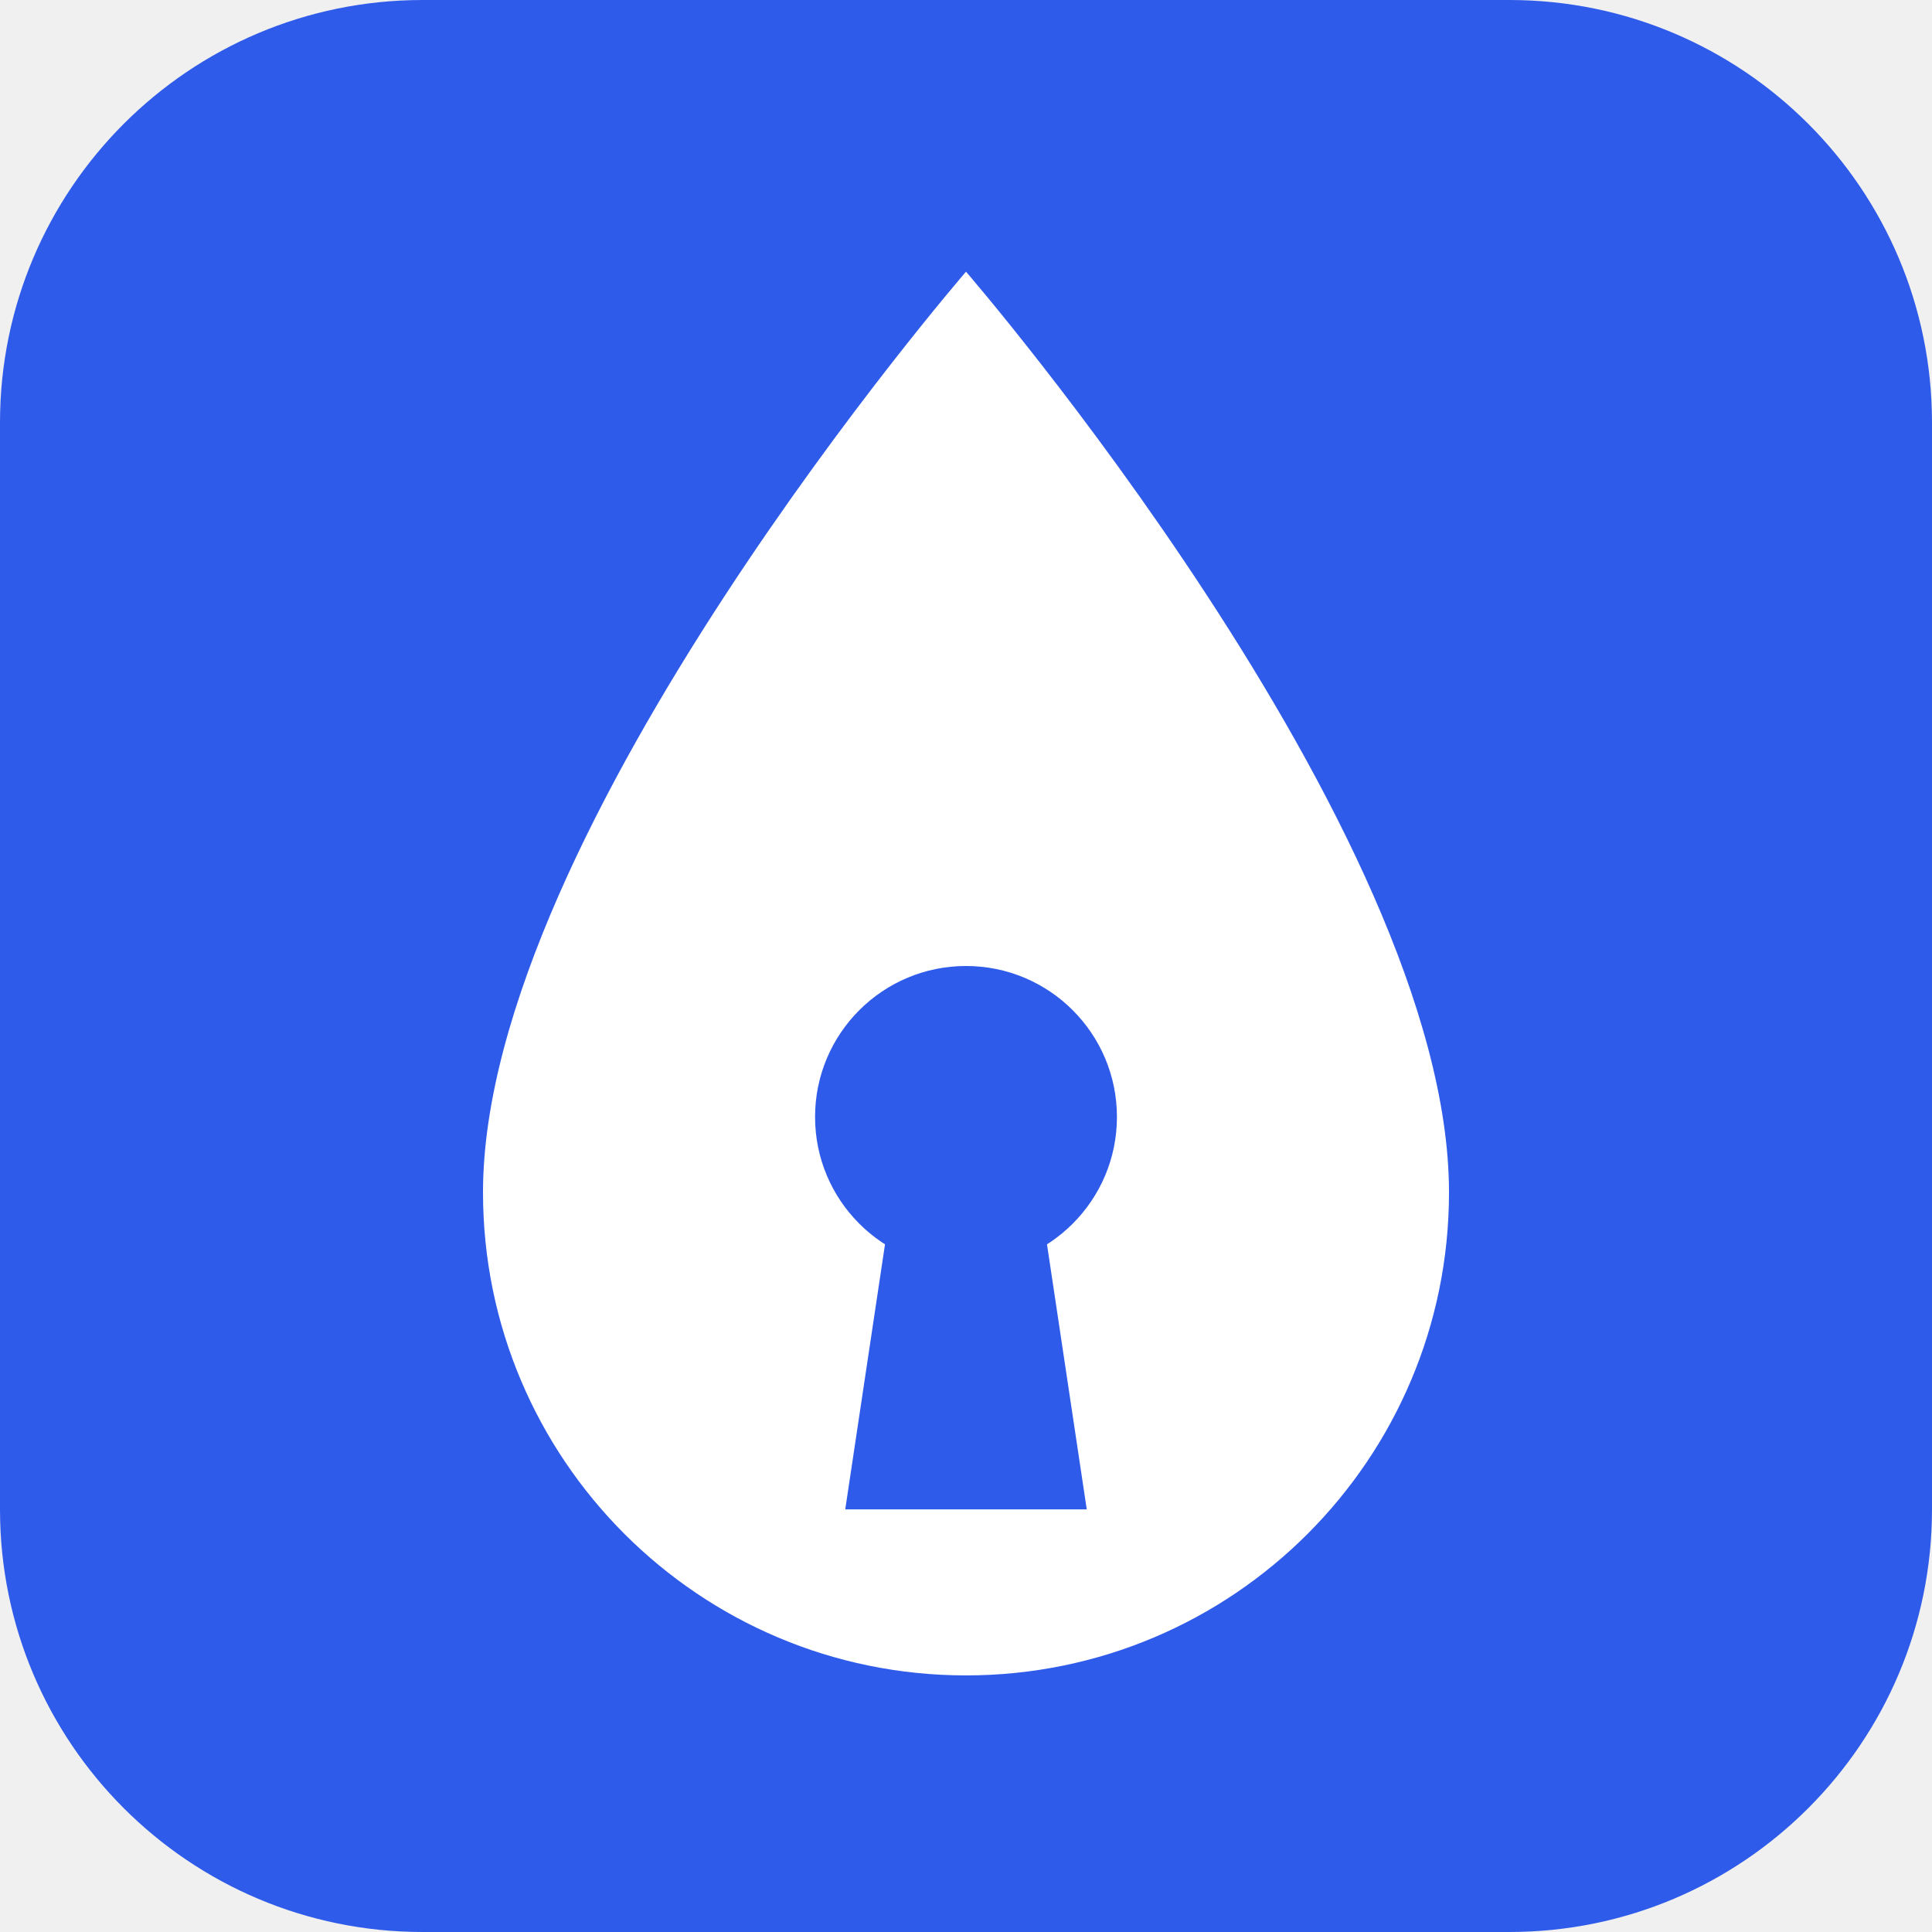
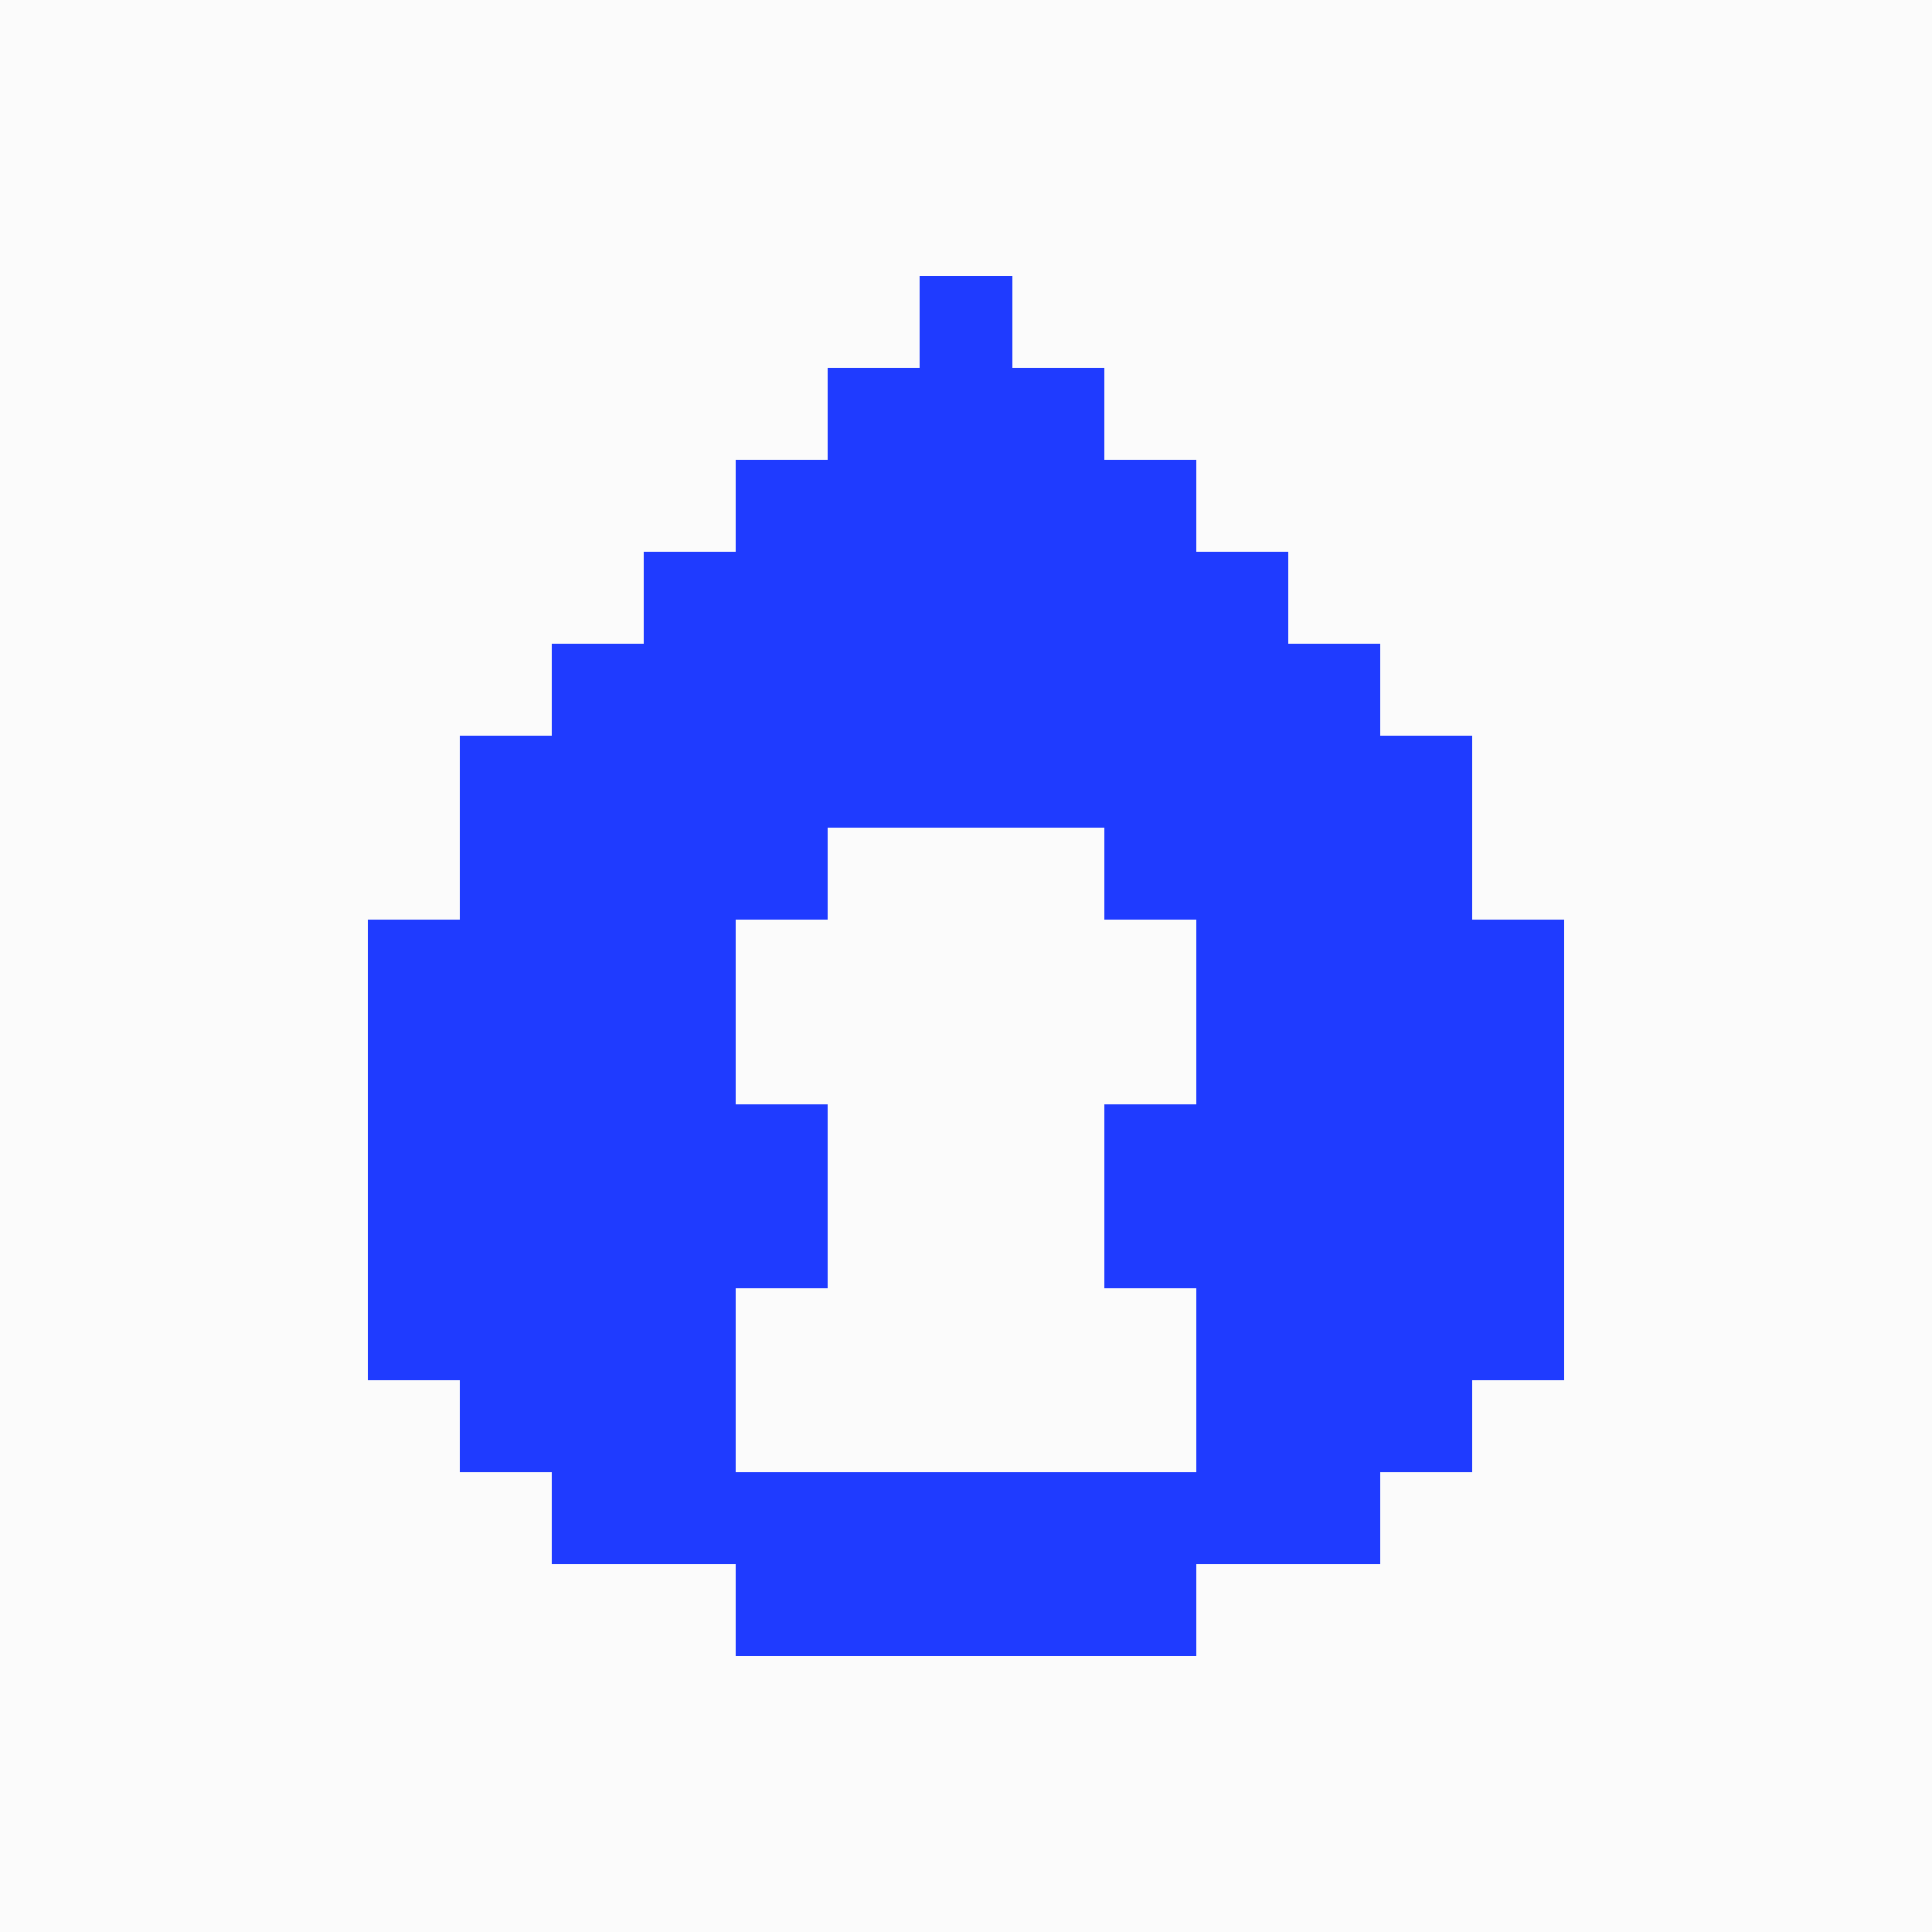
- <svg xmlns="http://www.w3.org/2000/svg" viewBox="0 0 128 128">
-   <rect width="128" height="128" rx="28" fill="#2F5BEA" />
-   <path d="M64 18C64 18 32 55 32 79a32 32 0 0 0 64 0C96 55 64 18 64 18Z" fill="#fff" />
-   <circle cx="64" cy="74" r="10" fill="#2F5BEA" />
-   <path d="M59 80h10l3 20H56Z" fill="#2F5BEA" />
+ <svg xmlns="http://www.w3.org/2000/svg" viewBox="0 0 21 21" shape-rendering="crispEdges">
+   <rect width="21" height="21" fill="#fbfbfb" />
+   <g fill="#1f3bff">
+     <rect x="10" y="3" width="1" height="1" />
+     <rect x="9" y="4" width="1" height="1" />
+     <rect x="10" y="4" width="1" height="1" />
+     <rect x="11" y="4" width="1" height="1" />
+     <rect x="8" y="5" width="1" height="1" />
+     <rect x="9" y="5" width="1" height="1" />
+     <rect x="10" y="5" width="1" height="1" />
+     <rect x="11" y="5" width="1" height="1" />
+     <rect x="12" y="5" width="1" height="1" />
+     <rect x="7" y="6" width="1" height="1" />
+     <rect x="8" y="6" width="1" height="1" />
+     <rect x="9" y="6" width="1" height="1" />
+     <rect x="10" y="6" width="1" height="1" />
+     <rect x="11" y="6" width="1" height="1" />
+     <rect x="12" y="6" width="1" height="1" />
+     <rect x="13" y="6" width="1" height="1" />
+     <rect x="6" y="7" width="1" height="1" />
+     <rect x="7" y="7" width="1" height="1" />
+     <rect x="8" y="7" width="1" height="1" />
+     <rect x="9" y="7" width="1" height="1" />
+     <rect x="10" y="7" width="1" height="1" />
+     <rect x="11" y="7" width="1" height="1" />
+     <rect x="12" y="7" width="1" height="1" />
+     <rect x="13" y="7" width="1" height="1" />
+     <rect x="14" y="7" width="1" height="1" />
+     <rect x="5" y="8" width="1" height="1" />
+     <rect x="6" y="8" width="1" height="1" />
+     <rect x="7" y="8" width="1" height="1" />
+     <rect x="8" y="8" width="1" height="1" />
+     <rect x="9" y="8" width="1" height="1" />
+     <rect x="10" y="8" width="1" height="1" />
+     <rect x="11" y="8" width="1" height="1" />
+     <rect x="12" y="8" width="1" height="1" />
+     <rect x="13" y="8" width="1" height="1" />
+     <rect x="14" y="8" width="1" height="1" />
+     <rect x="15" y="8" width="1" height="1" />
+     <rect x="5" y="9" width="1" height="1" />
+     <rect x="6" y="9" width="1" height="1" />
+     <rect x="7" y="9" width="1" height="1" />
+     <rect x="8" y="9" width="1" height="1" />
+     <rect x="12" y="9" width="1" height="1" />
+     <rect x="13" y="9" width="1" height="1" />
+     <rect x="14" y="9" width="1" height="1" />
+     <rect x="15" y="9" width="1" height="1" />
+     <rect x="4" y="10" width="1" height="1" />
+     <rect x="5" y="10" width="1" height="1" />
+     <rect x="6" y="10" width="1" height="1" />
+     <rect x="7" y="10" width="1" height="1" />
+     <rect x="13" y="10" width="1" height="1" />
+     <rect x="14" y="10" width="1" height="1" />
+     <rect x="15" y="10" width="1" height="1" />
+     <rect x="16" y="10" width="1" height="1" />
+     <rect x="4" y="11" width="1" height="1" />
+     <rect x="5" y="11" width="1" height="1" />
+     <rect x="6" y="11" width="1" height="1" />
+     <rect x="7" y="11" width="1" height="1" />
+     <rect x="13" y="11" width="1" height="1" />
+     <rect x="14" y="11" width="1" height="1" />
+     <rect x="15" y="11" width="1" height="1" />
+     <rect x="16" y="11" width="1" height="1" />
+     <rect x="4" y="12" width="1" height="1" />
+     <rect x="5" y="12" width="1" height="1" />
+     <rect x="6" y="12" width="1" height="1" />
+     <rect x="7" y="12" width="1" height="1" />
+     <rect x="8" y="12" width="1" height="1" />
+     <rect x="12" y="12" width="1" height="1" />
+     <rect x="13" y="12" width="1" height="1" />
+     <rect x="14" y="12" width="1" height="1" />
+     <rect x="15" y="12" width="1" height="1" />
+     <rect x="16" y="12" width="1" height="1" />
+     <rect x="4" y="13" width="1" height="1" />
+     <rect x="5" y="13" width="1" height="1" />
+     <rect x="6" y="13" width="1" height="1" />
+     <rect x="7" y="13" width="1" height="1" />
+     <rect x="8" y="13" width="1" height="1" />
+     <rect x="12" y="13" width="1" height="1" />
+     <rect x="13" y="13" width="1" height="1" />
+     <rect x="14" y="13" width="1" height="1" />
+     <rect x="15" y="13" width="1" height="1" />
+     <rect x="16" y="13" width="1" height="1" />
+     <rect x="4" y="14" width="1" height="1" />
+     <rect x="5" y="14" width="1" height="1" />
+     <rect x="6" y="14" width="1" height="1" />
+     <rect x="7" y="14" width="1" height="1" />
+     <rect x="13" y="14" width="1" height="1" />
+     <rect x="14" y="14" width="1" height="1" />
+     <rect x="15" y="14" width="1" height="1" />
+     <rect x="16" y="14" width="1" height="1" />
+     <rect x="5" y="15" width="1" height="1" />
+     <rect x="6" y="15" width="1" height="1" />
+     <rect x="7" y="15" width="1" height="1" />
+     <rect x="13" y="15" width="1" height="1" />
+     <rect x="14" y="15" width="1" height="1" />
+     <rect x="15" y="15" width="1" height="1" />
+     <rect x="6" y="16" width="1" height="1" />
+     <rect x="7" y="16" width="1" height="1" />
+     <rect x="8" y="16" width="1" height="1" />
+     <rect x="9" y="16" width="1" height="1" />
+     <rect x="10" y="16" width="1" height="1" />
+     <rect x="11" y="16" width="1" height="1" />
+     <rect x="12" y="16" width="1" height="1" />
+     <rect x="13" y="16" width="1" height="1" />
+     <rect x="14" y="16" width="1" height="1" />
+     <rect x="8" y="17" width="1" height="1" />
+     <rect x="9" y="17" width="1" height="1" />
+     <rect x="10" y="17" width="1" height="1" />
+     <rect x="11" y="17" width="1" height="1" />
+     <rect x="12" y="17" width="1" height="1" />
+   </g>
</svg>
